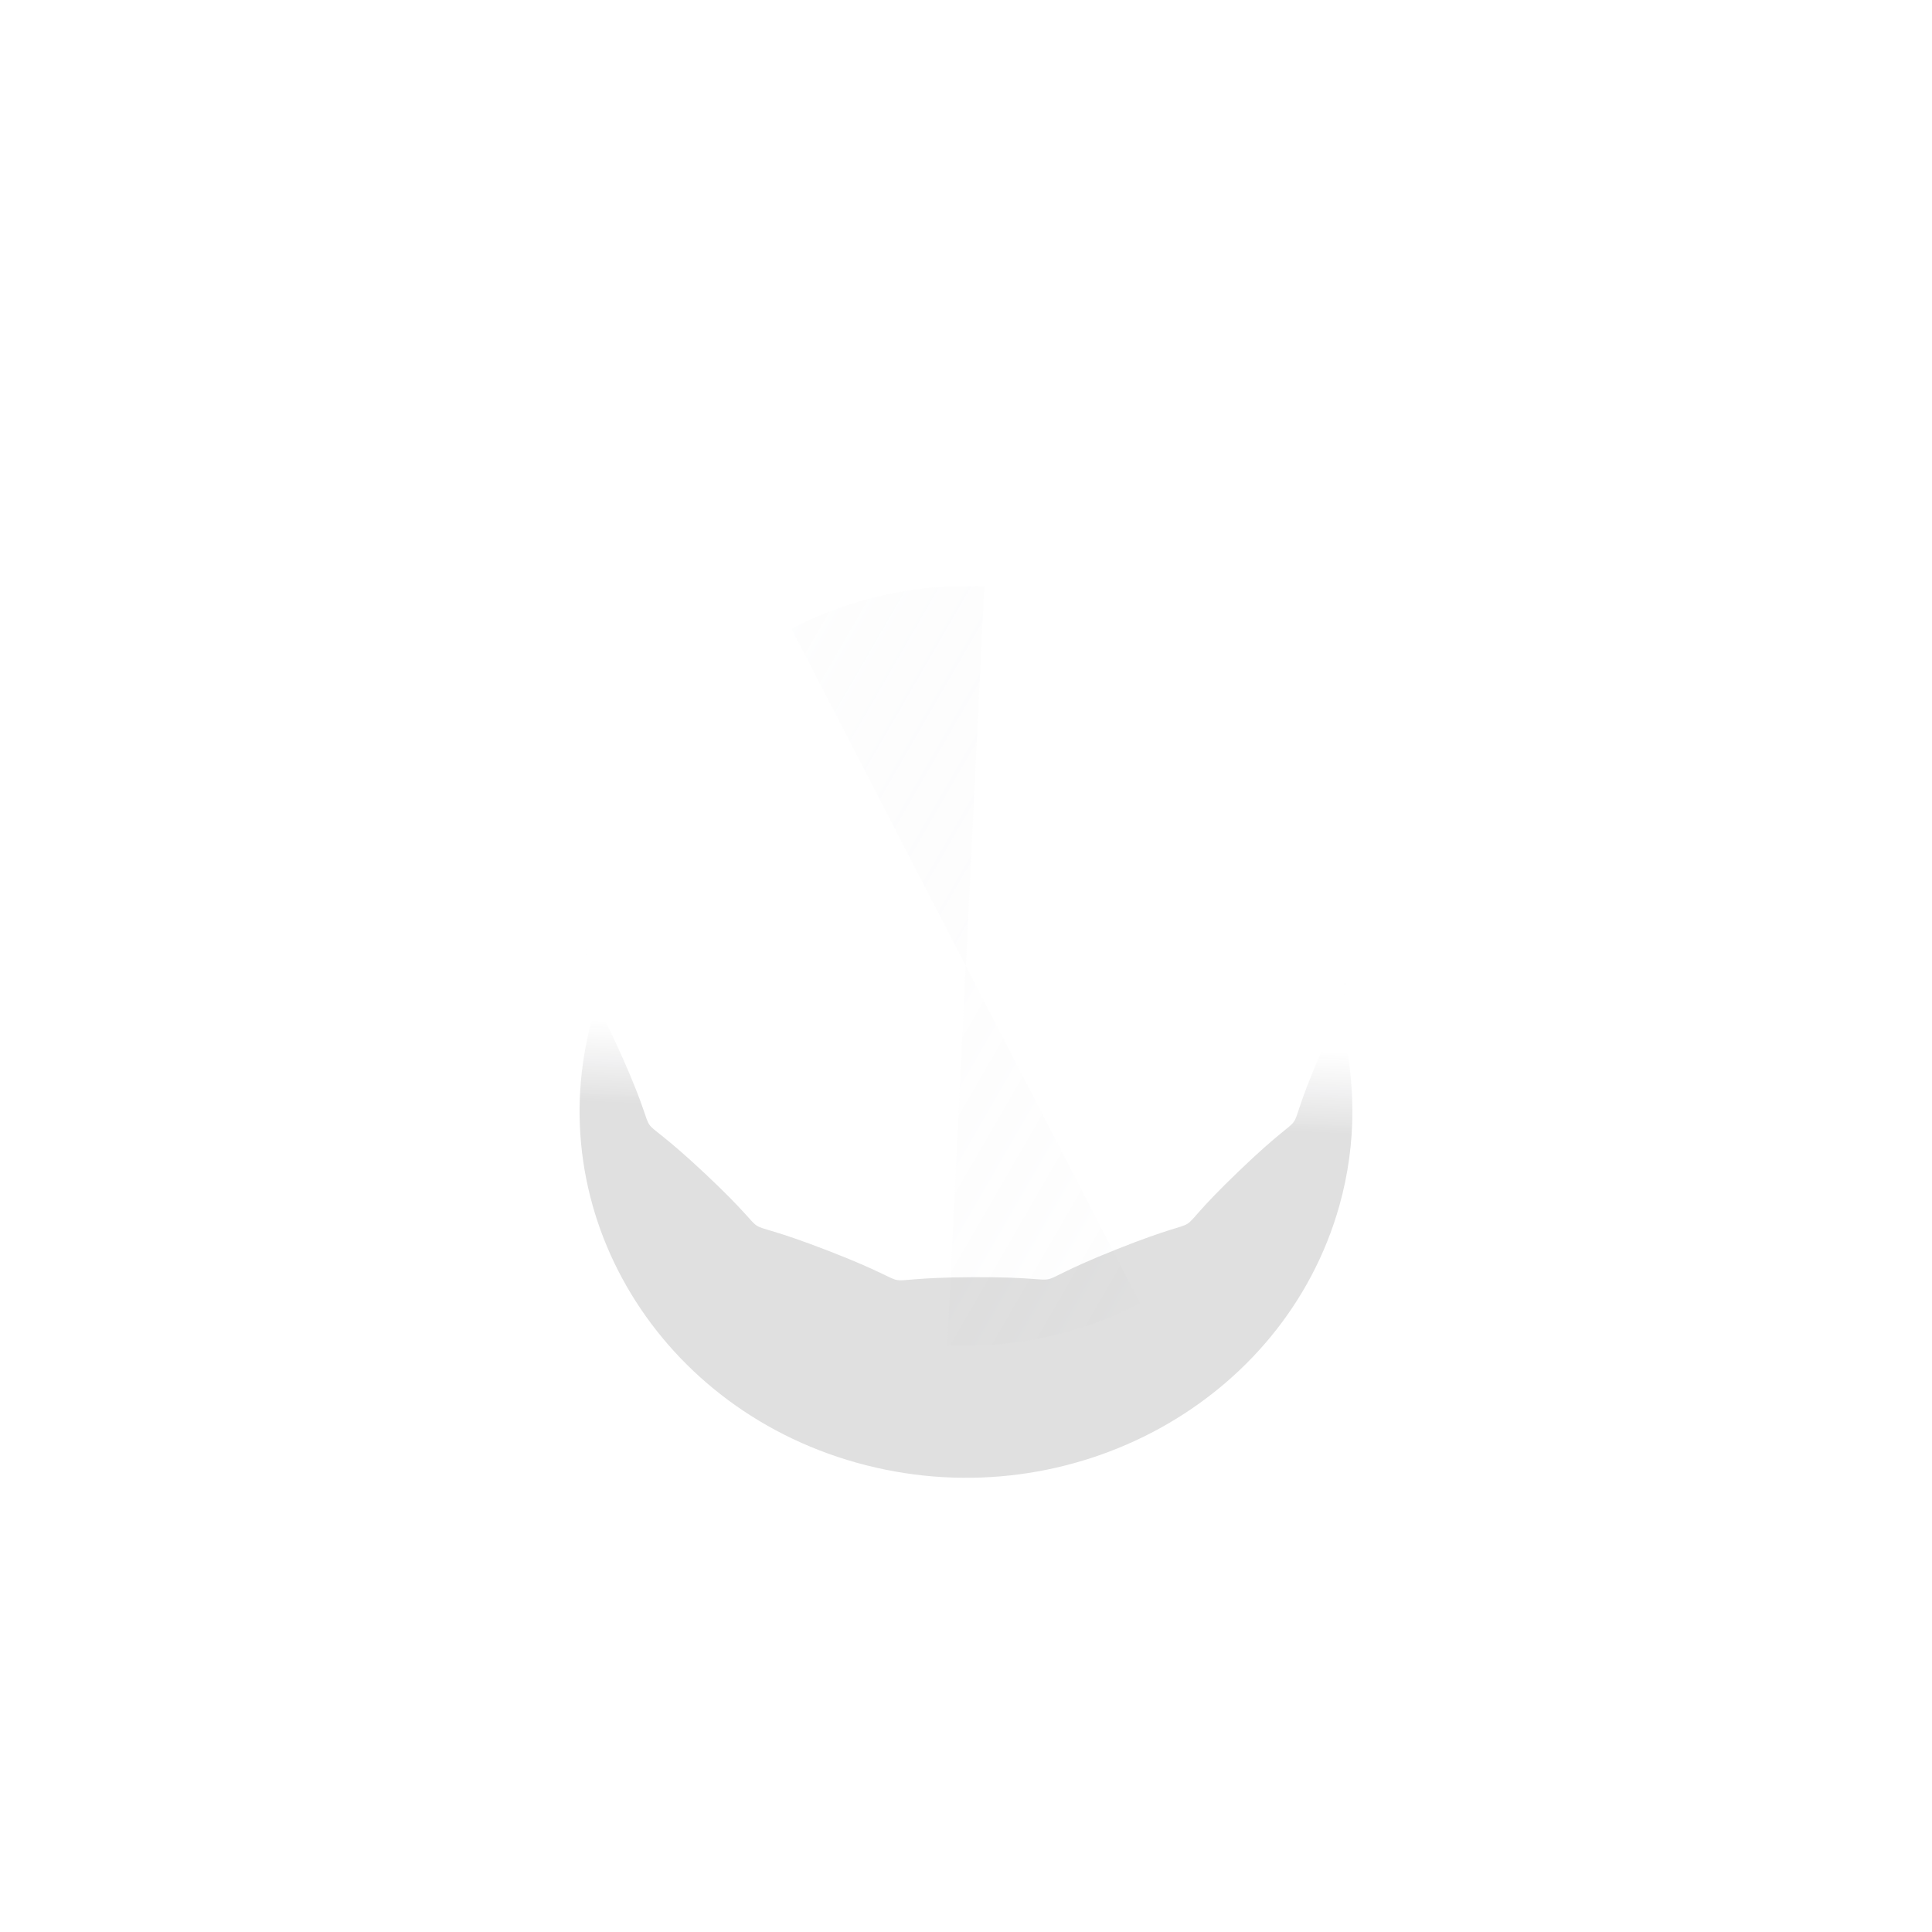
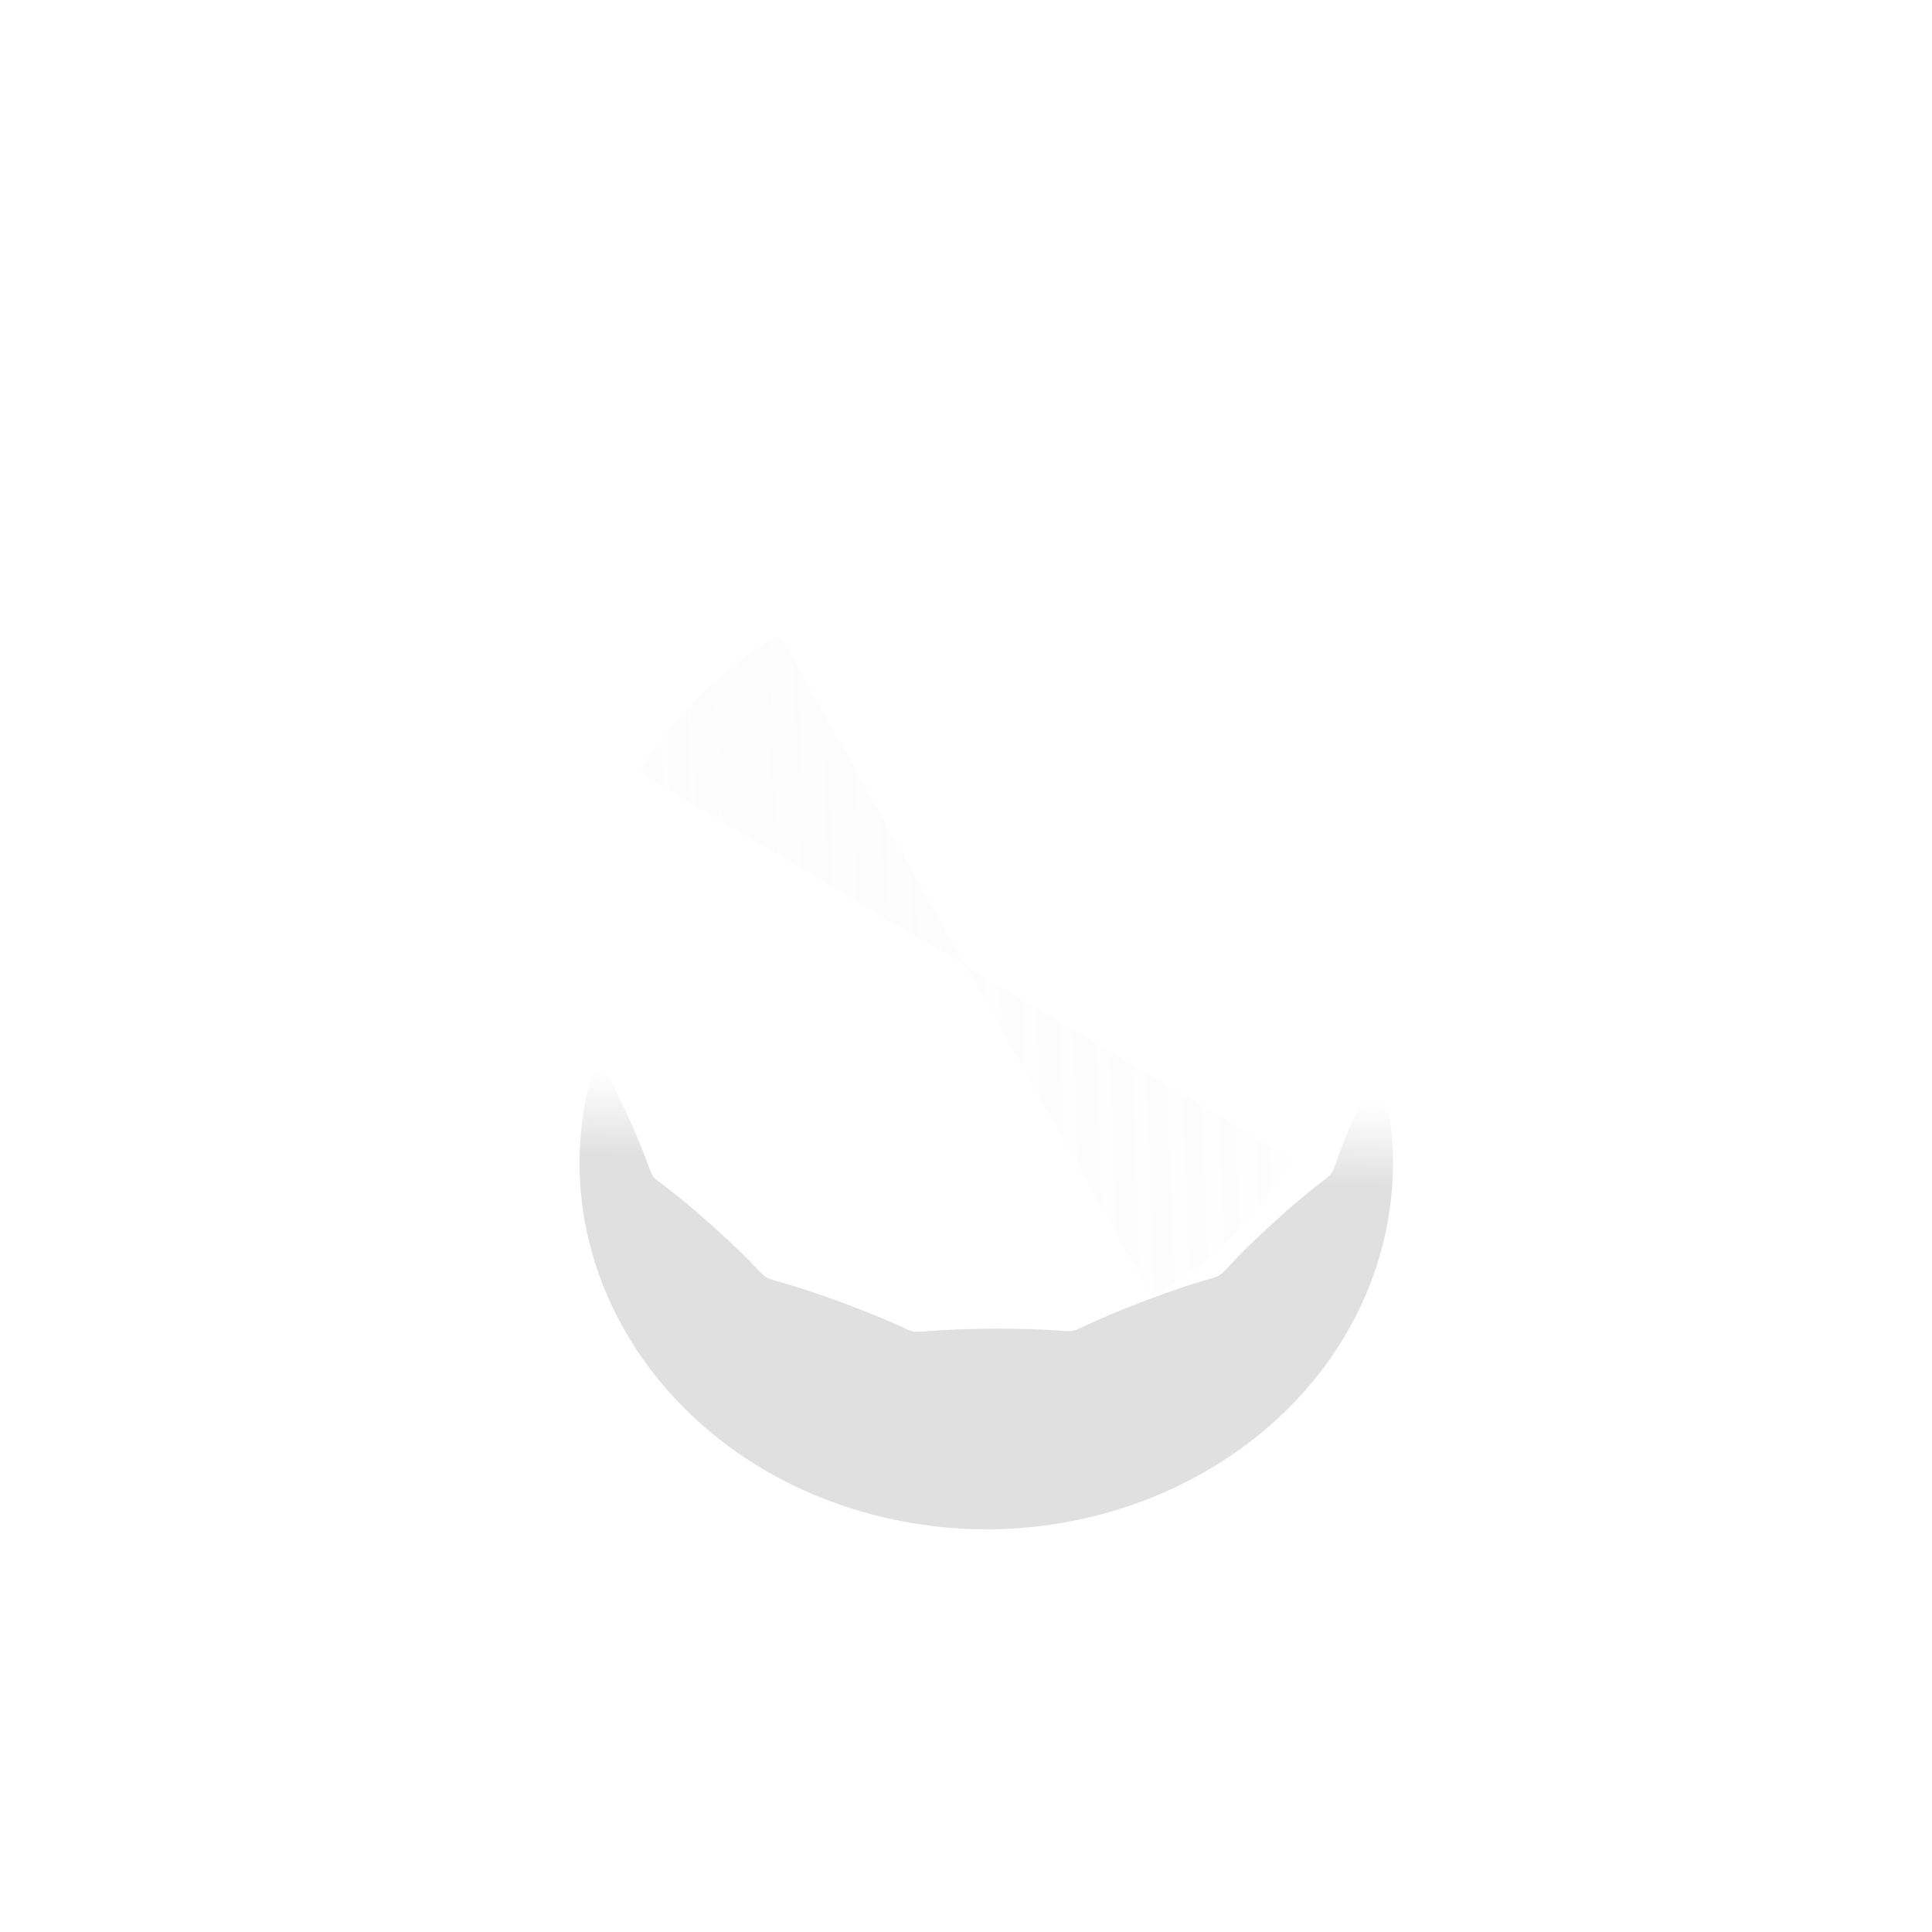
<svg xmlns="http://www.w3.org/2000/svg" xmlns:xlink="http://www.w3.org/1999/xlink" width="15mm" height="15mm" viewBox="0 0 15 15" version="1.1" id="svg1">
  <defs id="defs1">
    <linearGradient id="linearGradient6378">
      <stop style="stop-color:#000000;stop-opacity:1" offset="0" id="stop6374" />
      <stop style="stop-color:#313233;stop-opacity:0;" offset="1" id="stop6376" />
    </linearGradient>
    <linearGradient id="linearGradient12">
      <stop style="stop-color:#f0f2f3;stop-opacity:0.108;" offset="0" id="stop10" />
      <stop style="stop-color:#c3c0c4;stop-opacity:0;" offset="1" id="stop11" />
    </linearGradient>
    <linearGradient id="linearGradient8">
      <stop style="stop-color:#f0f2f3;stop-opacity:0.083;" offset="0" id="stop8" />
      <stop style="stop-color:#c3c0c4;stop-opacity:0;" offset="1" id="stop9" />
    </linearGradient>
    <linearGradient id="linearGradient3">
      <stop style="stop-color:#181f23;stop-opacity:0.391;" offset="0" id="stop3" />
      <stop style="stop-color:#181f23;stop-opacity:0;" offset="0.829" id="stop4" />
    </linearGradient>
    <linearGradient xlink:href="#linearGradient11" id="linearGradient14" x1="-14.535" y1="24.753" x2="-28.234" y2="16.522" gradientUnits="userSpaceOnUse" gradientTransform="translate(17.49423,-13.79124)" />
    <linearGradient id="linearGradient11">
      <stop style="stop-color:#a6a5a6;stop-opacity:1;" offset="0" id="stop11-3" />
      <stop style="stop-color:#8e8f8c;stop-opacity:1;" offset="1" id="stop14" />
    </linearGradient>
    <linearGradient xlink:href="#linearGradient3" id="linearGradient4-3" x1="16.105" y1="6.879" x2="17.927" y2="0.078" gradientUnits="userSpaceOnUse" />
-     <linearGradient xlink:href="#linearGradient12" id="linearGradient9" x1="4.551" y1="7.5" x2="10.446" y2="7.5" gradientUnits="userSpaceOnUse" gradientTransform="rotate(30,7.498723,7.499688)" />
-     <linearGradient xlink:href="#linearGradient8" id="linearGradient10" gradientUnits="userSpaceOnUse" x1="4.551" y1="7.5" x2="10.446" y2="7.5" gradientTransform="rotate(-150,7.498434,7.499533)" />
-     <linearGradient xlink:href="#linearGradient6378" id="linearGradient6380" x1="7.753" y1="9.472" x2="7.78" y2="8.834" gradientUnits="userSpaceOnUse" gradientTransform="matrix(1.000016,0,0,1.008393,-7.288995e-5,-0.8570539)" />
+     <linearGradient xlink:href="#linearGradient12" id="linearGradient9" x1="4.551" y1="7.5" x2="10.446" y2="7.5" gradientUnits="userSpaceOnUse" gradientTransform="rotate(-2.088646,7.494362,7.497455)" />
+     <linearGradient xlink:href="#linearGradient8" id="linearGradient10" gradientUnits="userSpaceOnUse" x1="4.551" y1="7.5" x2="10.446" y2="7.5" gradientTransform="rotate(177.9113,7.498454,7.499542)" />
+     <linearGradient xlink:href="#linearGradient6378" id="linearGradient6380" x1="7.753" y1="9.472" x2="7.78" y2="8.834" gradientUnits="userSpaceOnUse" gradientTransform="matrix(1.052505,0,0,1.008393,-0.2362734,-0.4570539)" />
  </defs>
  <g id="layer4" style="display:none">
    <rect style="display:inline;fill:#000000;fill-opacity:1;stroke:#3a1a00;stroke-width:0.6;stroke-linejoin:round;stroke-dasharray:none;stroke-opacity:1" id="rect11" width="8.4" height="8.2" x="1.45" y="-3.669" />
    <path style="display:inline;fill:url(#linearGradient14);fill-opacity:1;stroke:none;stroke-width:0.01;stroke-linejoin:round" id="path1" d="M 4.101,8.92 A 8.129,8.009 0 0 1 -3.752,14.856 8.129,8.009 0 0 1 -11.604,8.92 8.129,8.009 0 0 1 -7.817,-0.09 8.129,8.009 0 0 1 1.997,1.183 l -5.748,5.663 z" transform="matrix(0.2546979,-0.9670207,0.9647966,0.2629972,0,0)" />
  </g>
  <g id="layer1" style="display:inline" />
-   <path id="circle8" style="font-variation-settings:normal;opacity:1;vector-effect:none;fill:url(#linearGradient9);stroke:none;stroke-width:0.3;stroke-linecap:butt;stroke-linejoin:round;stroke-miterlimit:4;stroke-dasharray:none;stroke-dashoffset:0;stroke-opacity:1;-inkscape-stroke:none" d="m 4.553,7.358 a 2.95,2.95 0 0 0 0.004,0.157 2.95,2.95 0 0 1 0.004,-0.255 2.95,2.95 0 0 0 -0.007,0.098 z m 0.009,-0.119 a 2.95,2.95 0 0 1 0.063,-0.396 2.95,2.95 0 0 0 -0.063,0.396 z M 4.562,7.726 A 2.95,2.95 0 0 0 4.59,7.938 2.95,2.95 0 0 1 4.562,7.726 Z m 0.068,-0.906 a 2.95,2.95 0 0 1 0.119,-0.383 2.95,2.95 0 0 0 -0.119,0.383 z m -0.007,1.322 a 2.95,2.95 0 0 0 0.058,0.208 2.95,2.95 0 0 1 -0.058,-0.208 z M 4.757,6.415 A 2.95,2.95 0 0 1 4.93,6.054 2.95,2.95 0 0 0 4.757,6.415 Z M 4.745,8.548 A 2.95,2.95 0 0 0 4.831,8.741 2.95,2.95 0 0 1 4.745,8.548 Z M 4.943,6.03 A 2.95,2.95 0 0 1 5.165,5.699 2.95,2.95 0 0 0 4.943,6.03 Z M 4.923,8.93 A 2.95,2.95 0 0 0 5.035,9.11 2.95,2.95 0 0 1 4.923,8.93 Z M 5.18,5.679 A 2.95,2.95 0 0 1 5.448,5.383 2.95,2.95 0 0 0 5.18,5.679 Z M 5.154,9.285 A 2.95,2.95 0 0 0 5.29,9.445 2.95,2.95 0 0 1 5.154,9.285 Z M 5.468,5.364 a 2.95,2.95 0 0 1 0.307,-0.255 2.95,2.95 0 0 0 -0.307,0.255 z m -0.036,4.237 A 2.95,2.95 0 0 0 5.594,9.744 2.95,2.95 0 0 1 5.432,9.601 Z m 0.361,-4.505 a 2.95,2.95 0 0 1 0.346,-0.211 2.95,2.95 0 0 0 -0.346,0.211 z m -0.04,4.779 A 2.95,2.95 0 0 0 5.929,9.989 2.95,2.95 0 0 1 5.753,9.874 Z M 6.145,4.881 7.499,7.501 7.642,4.554 A 2.95,2.95 0 0 0 6.145,4.881 Z M 7.642,4.554 a 2.95,2.95 0 0 1 0.42,0.051 2.95,2.95 0 0 0 -0.42,-0.051 z M 6.112,10.101 a 2.95,2.95 0 0 0 0.189,0.087 2.95,2.95 0 0 1 -0.189,-0.087 z m 0.383,0.171 a 2.95,2.95 0 0 0 0.208,0.061 2.95,2.95 0 0 1 -0.208,-0.061 z m 0.407,0.115 a 2.95,2.95 0 0 0 0.216,0.032 2.95,2.95 0 0 1 -0.216,-0.032 z m 0.417,0.056 a 2.95,2.95 0 0 0 0.038,0.004 2.95,2.95 0 0 0 0.178,-0.004 2.95,2.95 0 0 1 -0.215,-5.89e-4 z m 0.424,-0.004 a 2.95,2.95 0 0 0 0.213,-0.031 2.95,2.95 0 0 1 -0.213,0.031 z M 8.137,4.625 a 2.95,2.95 0 0 1 0.335,0.09 2.95,2.95 0 0 0 -0.335,-0.09 z m 0.022,5.749 a 2.95,2.95 0 0 0 0.213,-0.063 2.95,2.95 0 0 1 -0.213,0.063 z M 8.58,4.762 A 2.95,2.95 0 0 1 8.857,4.882 2.95,2.95 0 0 0 8.58,4.762 Z M 8.563,10.25 a 2.95,2.95 0 0 0 0.2,-0.092 2.95,2.95 0 0 1 -0.2,0.092 z M 9.013,4.977 A 2.95,2.95 0 0 1 9.219,5.104 2.95,2.95 0 0 0 9.013,4.977 Z M 8.945,10.07 A 2.95,2.95 0 0 0 9.133,9.949 2.95,2.95 0 0 1 8.945,10.07 Z M 9.321,5.188 A 2.95,2.95 0 0 1 9.545,5.376 2.95,2.95 0 0 0 9.321,5.188 Z m -0.024,4.649 a 2.95,2.95 0 0 0 0.168,-0.147 2.95,2.95 0 0 1 -0.168,0.147 z M 9.63,5.469 A 2.95,2.95 0 0 1 9.827,5.689 2.95,2.95 0 0 0 9.63,5.469 Z M 9.613,9.557 A 2.95,2.95 0 0 0 9.766,9.378 2.95,2.95 0 0 1 9.613,9.557 Z M 9.909,5.811 A 2.95,2.95 0 0 1 10.062,6.041 2.95,2.95 0 0 0 9.909,5.811 Z M 9.883,9.236 A 2.95,2.95 0 0 0 10.007,9.041 2.95,2.95 0 0 1 9.883,9.236 Z M 10.134,6.19 a 2.95,2.95 0 0 1 0.109,0.23 2.95,2.95 0 0 0 -0.109,-0.23 z m -0.025,2.684 a 2.95,2.95 0 0 0 0.091,-0.204 2.95,2.95 0 0 1 -0.091,0.204 z m 0.191,-2.276 a 2.95,2.95 0 0 1 0.069,0.225 2.95,2.95 0 0 0 -0.069,-0.225 z m -0.023,1.892 a 2.95,2.95 0 0 0 0.065,-0.23 2.95,2.95 0 0 1 -0.065,0.23 z m 0.125,-1.47 a 2.95,2.95 0 0 1 0.034,0.218 2.95,2.95 0 0 0 -0.034,-0.218 z m -0.013,1.062 a 2.95,2.95 0 0 0 0.029,-0.217 2.95,2.95 0 0 1 -0.029,0.217 z m 0.052,-0.628 a 2.95,2.95 0 0 1 0.002,0.206 2.95,2.95 0 0 0 0.002,-0.016 2.95,2.95 0 0 0 -0.004,-0.19 z" />
-   <path id="path9" style="font-variation-settings:normal;opacity:1;vector-effect:none;fill:url(#linearGradient10);fill-opacity:1;stroke:none;stroke-width:0.3;stroke-linecap:butt;stroke-linejoin:round;stroke-miterlimit:4;stroke-dasharray:none;stroke-dashoffset:0;stroke-opacity:1;-inkscape-stroke:none" d="m 10.444,7.641 a 2.95,2.95 0 0 0 -0.004,-0.157 2.95,2.95 0 0 1 -0.004,0.255 2.95,2.95 0 0 0 0.007,-0.098 z m -0.009,0.119 A 2.95,2.95 0 0 1 10.372,8.156 2.95,2.95 0 0 0 10.435,7.759 Z m 2.41e-4,-0.486 a 2.95,2.95 0 0 0 -0.028,-0.213 2.95,2.95 0 0 1 0.028,0.213 z m -0.068,0.906 a 2.95,2.95 0 0 1 -0.119,0.383 2.95,2.95 0 0 0 0.119,-0.383 z m 0.007,-1.322 a 2.95,2.95 0 0 0 -0.058,-0.208 2.95,2.95 0 0 1 0.058,0.208 z m -0.134,1.726 a 2.95,2.95 0 0 1 -0.173,0.362 2.95,2.95 0 0 0 0.173,-0.362 z m 0.012,-2.133 a 2.95,2.95 0 0 0 -0.086,-0.193 2.95,2.95 0 0 1 0.086,0.193 z M 10.054,8.968 A 2.95,2.95 0 0 1 9.832,9.3 2.95,2.95 0 0 0 10.054,8.968 Z M 10.074,6.069 A 2.95,2.95 0 0 0 9.962,5.889 2.95,2.95 0 0 1 10.074,6.069 Z M 9.817,9.32 A 2.95,2.95 0 0 1 9.549,9.616 2.95,2.95 0 0 0 9.817,9.32 Z M 9.843,5.714 A 2.95,2.95 0 0 0 9.707,5.554 2.95,2.95 0 0 1 9.843,5.714 Z M 9.529,9.635 A 2.95,2.95 0 0 1 9.223,9.891 2.95,2.95 0 0 0 9.529,9.635 Z m 0.036,-4.237 A 2.95,2.95 0 0 0 9.403,5.255 2.95,2.95 0 0 1 9.565,5.398 Z M 9.204,9.903 A 2.95,2.95 0 0 1 8.858,10.115 2.95,2.95 0 0 0 9.204,9.903 Z M 9.244,5.125 A 2.95,2.95 0 0 0 9.068,5.009 2.95,2.95 0 0 1 9.244,5.125 Z M 8.852,10.118 7.498,7.498 7.355,10.445 a 2.95,2.95 0 0 0 1.497,-0.327 z m -1.497,0.327 a 2.95,2.95 0 0 1 -0.42,-0.051 2.95,2.95 0 0 0 0.42,0.051 z M 8.885,4.898 A 2.95,2.95 0 0 0 8.697,4.811 2.95,2.95 0 0 1 8.885,4.898 Z M 8.502,4.727 a 2.95,2.95 0 0 0 -0.208,-0.061 2.95,2.95 0 0 1 0.208,0.061 z M 8.095,4.612 A 2.95,2.95 0 0 0 7.879,4.58 2.95,2.95 0 0 1 8.095,4.612 Z M 7.678,4.556 a 2.95,2.95 0 0 0 -0.038,-0.004 2.95,2.95 0 0 0 -0.178,0.004 2.95,2.95 0 0 1 0.215,5.886e-4 z M 7.254,4.56 A 2.95,2.95 0 0 0 7.041,4.591 2.95,2.95 0 0 1 7.254,4.56 Z M 6.86,10.374 a 2.95,2.95 0 0 1 -0.335,-0.09 2.95,2.95 0 0 0 0.335,0.09 z M 6.838,4.625 A 2.95,2.95 0 0 0 6.625,4.688 2.95,2.95 0 0 1 6.838,4.625 Z M 6.417,10.237 A 2.95,2.95 0 0 1 6.14,10.117 2.95,2.95 0 0 0 6.417,10.237 Z M 6.434,4.749 A 2.95,2.95 0 0 0 6.234,4.841 2.95,2.95 0 0 1 6.434,4.749 Z M 5.984,10.022 A 2.95,2.95 0 0 1 5.778,9.895 2.95,2.95 0 0 0 5.984,10.022 Z M 6.052,4.929 A 2.95,2.95 0 0 0 5.864,5.05 2.95,2.95 0 0 1 6.052,4.929 Z M 5.676,9.811 A 2.95,2.95 0 0 1 5.452,9.623 2.95,2.95 0 0 0 5.676,9.811 Z m 0.024,-4.649 A 2.95,2.95 0 0 0 5.532,5.308 2.95,2.95 0 0 1 5.7,5.161 Z M 5.367,9.53 A 2.95,2.95 0 0 1 5.17,9.31 2.95,2.95 0 0 0 5.367,9.53 Z M 5.384,5.442 A 2.95,2.95 0 0 0 5.231,5.621 2.95,2.95 0 0 1 5.384,5.442 Z M 5.088,9.187 A 2.95,2.95 0 0 1 4.935,8.958 2.95,2.95 0 0 0 5.088,9.187 Z M 5.114,5.763 A 2.95,2.95 0 0 0 4.99,5.957 2.95,2.95 0 0 1 5.114,5.763 Z M 4.863,8.809 A 2.95,2.95 0 0 1 4.753,8.579 2.95,2.95 0 0 0 4.863,8.809 Z m 0.025,-2.684 a 2.95,2.95 0 0 0 -0.091,0.204 2.95,2.95 0 0 1 0.091,-0.204 z M 4.697,8.401 a 2.95,2.95 0 0 1 -0.069,-0.225 2.95,2.95 0 0 0 0.069,0.225 z m 0.023,-1.892 a 2.95,2.95 0 0 0 -0.065,0.23 2.95,2.95 0 0 1 0.065,-0.23 z m -0.125,1.47 a 2.95,2.95 0 0 1 -0.034,-0.218 2.95,2.95 0 0 0 0.034,0.218 z m 0.013,-1.062 a 2.95,2.95 0 0 0 -0.029,0.217 2.95,2.95 0 0 1 0.029,-0.217 z m -0.052,0.628 a 2.95,2.95 0 0 1 -0.002,-0.206 2.95,2.95 0 0 0 -0.002,0.016 2.95,2.95 0 0 0 0.004,0.19 z" />
-   <path id="path3549" style="opacity:0.123;fill:url(#linearGradient6380);fill-opacity:1;stroke:none;stroke-width:0.736;paint-order:markers fill stroke" d="m 4.632,7.8 a 3,2.846 0 0 0 -0.029,0.09 3,2.846 0 0 0 2.121,3.486 3,2.846 0 0 0 3.674,-2.012 3,2.846 0 0 0 -0.005,-1.489 c -0.035,0.07 -0.082,0.168 -0.144,0.313 C 9.903,8.99 10.262,8.475 9.619,9.092 8.975,9.709 9.515,9.363 8.671,9.699 7.828,10.035 8.465,9.912 7.55,9.916 6.636,9.921 7.275,10.038 6.428,9.71 5.581,9.382 6.124,9.722 5.474,9.112 4.823,8.501 5.188,9.013 4.834,8.213 4.727,7.973 4.667,7.865 4.632,7.8 Z" />
+   <path id="circle8" style="font-variation-settings:normal;opacity:1;vector-effect:none;fill:url(#linearGradient9);stroke:none;stroke-width:0.3;stroke-linecap:butt;stroke-linejoin:round;stroke-miterlimit:4;stroke-dasharray:none;stroke-dashoffset:0;stroke-opacity:1;-inkscape-stroke:none" d="M 4.928,8.944 A 2.95,2.95 0 0 0 5.015,9.075 2.95,2.95 0 0 1 4.882,8.857 2.95,2.95 0 0 0 4.928,8.944 Z M 4.873,8.839 A 2.95,2.95 0 0 1 4.715,8.47 2.95,2.95 0 0 0 4.873,8.839 Z m 0.258,0.412 A 2.95,2.95 0 0 0 5.267,9.417 2.95,2.95 0 0 1 5.131,9.251 Z M 4.707,8.447 A 2.95,2.95 0 0 1 4.604,8.059 2.95,2.95 0 0 0 4.707,8.447 Z M 5.404,9.571 A 2.95,2.95 0 0 0 5.563,9.716 2.95,2.95 0 0 1 5.404,9.571 Z M 4.6,8.037 a 2.95,2.95 0 0 1 -0.045,-0.398 2.95,2.95 0 0 0 0.045,0.398 z M 5.723,9.85 A 2.95,2.95 0 0 0 5.898,9.968 2.95,2.95 0 0 1 5.723,9.85 Z M 4.553,7.612 a 2.95,2.95 0 0 1 0.011,-0.399 2.95,2.95 0 0 0 -0.011,0.399 z m 1.523,2.468 a 2.95,2.95 0 0 0 0.191,0.092 2.95,2.95 0 0 1 -0.191,-0.092 z M 4.567,7.188 A 2.95,2.95 0 0 1 4.637,6.796 2.95,2.95 0 0 0 4.567,7.188 Z M 6.46,10.257 a 2.95,2.95 0 0 0 0.201,0.063 2.95,2.95 0 0 1 -0.201,-0.063 z M 4.643,6.769 A 2.95,2.95 0 0 1 4.768,6.39 2.95,2.95 0 0 0 4.643,6.769 Z m 2.22,3.609 a 2.95,2.95 0 0 0 0.213,0.035 2.95,2.95 0 0 1 -0.213,-0.035 z M 4.776,6.369 A 2.95,2.95 0 0 1 4.957,6.006 2.95,2.95 0 0 0 4.776,6.369 Z m 2.505,4.07 a 2.95,2.95 0 0 0 0.21,0.004 2.95,2.95 0 0 1 -0.21,-0.004 z M 4.961,6 7.5,7.5 6.056,4.928 A 2.95,2.95 0 0 0 4.961,6 Z M 6.056,4.928 A 2.95,2.95 0 0 1 6.439,4.748 2.95,2.95 0 0 0 6.056,4.928 Z m 1.65,5.512 a 2.95,2.95 0 0 0 0.206,-0.026 2.95,2.95 0 0 1 -0.206,0.026 z m 0.416,-0.059 a 2.95,2.95 0 0 0 0.208,-0.058 2.95,2.95 0 0 1 -0.208,0.058 z m 0.406,-0.119 a 2.95,2.95 0 0 0 0.2,-0.088 2.95,2.95 0 0 1 -0.2,0.088 z m 0.383,-0.174 a 2.95,2.95 0 0 0 0.034,-0.016 2.95,2.95 0 0 0 0.148,-0.098 2.95,2.95 0 0 1 -0.183,0.114 z M 9.267,9.859 A 2.95,2.95 0 0 0 9.431,9.72 2.95,2.95 0 0 1 9.267,9.859 Z M 6.512,4.725 A 2.95,2.95 0 0 1 6.844,4.624 2.95,2.95 0 0 0 6.512,4.725 Z m 3.073,4.858 a 2.95,2.95 0 0 0 0.147,-0.166 2.95,2.95 0 0 1 -0.147,0.166 z M 6.96,4.606 A 2.95,2.95 0 0 1 7.259,4.56 2.95,2.95 0 0 0 6.96,4.606 Z M 9.862,9.264 A 2.95,2.95 0 0 0 9.982,9.08 2.95,2.95 0 0 1 9.862,9.264 Z M 7.441,4.558 a 2.95,2.95 0 0 1 0.242,-0.002 2.95,2.95 0 0 0 -0.242,0.002 z m 2.648,4.351 a 2.95,2.95 0 0 0 0.095,-0.203 2.95,2.95 0 0 1 -0.095,0.203 z M 7.814,4.573 A 2.95,2.95 0 0 1 8.104,4.613 2.95,2.95 0 0 0 7.814,4.573 Z m 2.45,3.952 a 2.95,2.95 0 0 0 0.064,-0.213 2.95,2.95 0 0 1 -0.064,0.213 z M 8.226,4.647 A 2.95,2.95 0 0 1 8.509,4.729 2.95,2.95 0 0 0 8.226,4.647 Z m 2.157,3.472 a 2.95,2.95 0 0 0 0.035,-0.233 2.95,2.95 0 0 1 -0.035,0.233 z M 8.644,4.789 a 2.95,2.95 0 0 1 0.251,0.113 2.95,2.95 0 0 0 -0.251,-0.113 z m 1.797,2.915 a 2.95,2.95 0 0 0 0.001,-0.23 2.95,2.95 0 0 1 -0.001,0.23 z M 9.036,4.99 A 2.95,2.95 0 0 1 9.251,5.127 2.95,2.95 0 0 0 9.036,4.99 Z m 1.404,2.287 a 2.95,2.95 0 0 0 -0.031,-0.221 2.95,2.95 0 0 1 0.031,0.221 z M 9.393,5.248 A 2.95,2.95 0 0 1 9.572,5.401 2.95,2.95 0 0 0 9.393,5.248 Z m 0.986,1.615 a 2.95,2.95 0 0 0 -0.067,-0.23 2.95,2.95 0 0 1 0.067,0.23 z M 9.705,5.55 A 2.95,2.95 0 0 1 9.849,5.717 2.95,2.95 0 0 0 9.705,5.55 Z m 0.554,0.907 a 2.95,2.95 0 0 0 -0.091,-0.2 2.95,2.95 0 0 1 0.091,0.2 z M 9.968,5.897 A 2.95,2.95 0 0 1 10.08,6.071 2.95,2.95 0 0 0 10.072,6.056 2.95,2.95 0 0 0 9.968,5.897 Z" />
+   <path id="path9" style="font-variation-settings:normal;opacity:1;vector-effect:none;fill:url(#linearGradient10);fill-opacity:1;stroke:none;stroke-width:0.3;stroke-linecap:butt;stroke-linejoin:round;stroke-miterlimit:4;stroke-dasharray:none;stroke-dashoffset:0;stroke-opacity:1;-inkscape-stroke:none" d="m 10.069,6.054 a 2.95,2.95 0 0 0 -0.087,-0.131 2.95,2.95 0 0 1 0.133,0.218 2.95,2.95 0 0 0 -0.046,-0.087 z m 0.056,0.105 A 2.95,2.95 0 0 1 10.282,6.529 2.95,2.95 0 0 0 10.124,6.16 Z M 9.867,5.748 A 2.95,2.95 0 0 0 9.73,5.582 2.95,2.95 0 0 1 9.867,5.748 Z M 10.29,6.552 A 2.95,2.95 0 0 1 10.393,6.94 2.95,2.95 0 0 0 10.29,6.552 Z M 9.593,5.428 A 2.95,2.95 0 0 0 9.434,5.283 2.95,2.95 0 0 1 9.593,5.428 Z m 0.804,1.534 a 2.95,2.95 0 0 1 0.045,0.398 2.95,2.95 0 0 0 -0.045,-0.398 z M 9.274,5.148 A 2.95,2.95 0 0 0 9.099,5.031 2.95,2.95 0 0 1 9.274,5.148 Z M 10.444,7.387 a 2.95,2.95 0 0 1 -0.011,0.399 2.95,2.95 0 0 0 0.011,-0.399 z M 8.921,4.919 A 2.95,2.95 0 0 0 8.73,4.827 2.95,2.95 0 0 1 8.921,4.919 Z m 1.509,2.891 a 2.95,2.95 0 0 1 -0.069,0.393 2.95,2.95 0 0 0 0.069,-0.393 z M 8.537,4.741 a 2.95,2.95 0 0 0 -0.201,-0.063 2.95,2.95 0 0 1 0.201,0.063 z m 1.817,3.489 a 2.95,2.95 0 0 1 -0.124,0.379 2.95,2.95 0 0 0 0.124,-0.379 z M 8.133,4.621 A 2.95,2.95 0 0 0 7.92,4.587 2.95,2.95 0 0 1 8.133,4.621 Z M 10.221,8.63 A 2.95,2.95 0 0 1 10.04,8.993 2.95,2.95 0 0 0 10.221,8.63 Z M 7.716,4.56 a 2.95,2.95 0 0 0 -0.21,-0.004 2.95,2.95 0 0 1 0.21,0.004 z M 10.036,8.999 7.497,7.499 8.941,10.071 A 2.95,2.95 0 0 0 10.036,8.999 Z M 8.941,10.071 A 2.95,2.95 0 0 1 8.558,10.251 2.95,2.95 0 0 0 8.941,10.071 Z M 7.292,4.559 A 2.95,2.95 0 0 0 7.085,4.585 2.95,2.95 0 0 1 7.292,4.559 Z M 6.876,4.617 A 2.95,2.95 0 0 0 6.667,4.676 2.95,2.95 0 0 1 6.876,4.617 Z M 6.47,4.736 a 2.95,2.95 0 0 0 -0.2,0.088 2.95,2.95 0 0 1 0.2,-0.088 z m -0.383,0.174 A 2.95,2.95 0 0 0 6.053,4.927 2.95,2.95 0 0 0 5.904,5.024 2.95,2.95 0 0 1 6.087,4.911 Z M 5.73,5.139 A 2.95,2.95 0 0 0 5.566,5.279 2.95,2.95 0 0 1 5.73,5.139 Z m 2.755,5.134 a 2.95,2.95 0 0 1 -0.331,0.101 2.95,2.95 0 0 0 0.331,-0.101 z M 5.412,5.415 a 2.95,2.95 0 0 0 -0.147,0.166 2.95,2.95 0 0 1 0.147,-0.166 z m 2.625,4.978 a 2.95,2.95 0 0 1 -0.299,0.046 2.95,2.95 0 0 0 0.299,-0.046 z M 5.135,5.735 A 2.95,2.95 0 0 0 5.015,5.919 2.95,2.95 0 0 1 5.135,5.735 Z m 2.42,4.706 a 2.95,2.95 0 0 1 -0.242,0.002 2.95,2.95 0 0 0 0.242,-0.002 z M 4.907,6.09 a 2.95,2.95 0 0 0 -0.095,0.203 2.95,2.95 0 0 1 0.095,-0.203 z m 2.275,4.336 a 2.95,2.95 0 0 1 -0.29,-0.04 2.95,2.95 0 0 0 0.29,0.04 z M 4.733,6.474 a 2.95,2.95 0 0 0 -0.064,0.213 2.95,2.95 0 0 1 0.064,-0.213 z m 2.038,3.878 a 2.95,2.95 0 0 1 -0.283,-0.081 2.95,2.95 0 0 0 0.283,0.081 z M 4.614,6.88 A 2.95,2.95 0 0 0 4.58,7.112 2.95,2.95 0 0 1 4.614,6.88 Z M 6.353,10.21 A 2.95,2.95 0 0 1 6.102,10.097 2.95,2.95 0 0 0 6.353,10.21 Z M 4.556,7.295 a 2.95,2.95 0 0 0 -0.001,0.23 2.95,2.95 0 0 1 0.001,-0.23 z M 5.961,10.009 A 2.95,2.95 0 0 1 5.746,9.872 2.95,2.95 0 0 0 5.961,10.009 Z M 4.557,7.721 a 2.95,2.95 0 0 0 0.031,0.221 2.95,2.95 0 0 1 -0.031,-0.221 z M 5.604,9.751 A 2.95,2.95 0 0 1 5.425,9.598 2.95,2.95 0 0 0 5.604,9.751 Z M 4.618,8.136 A 2.95,2.95 0 0 0 4.685,8.366 2.95,2.95 0 0 1 4.618,8.136 Z M 5.292,9.448 A 2.95,2.95 0 0 1 5.148,9.281 2.95,2.95 0 0 0 5.292,9.448 Z M 4.739,8.542 a 2.95,2.95 0 0 0 0.091,0.2 2.95,2.95 0 0 1 -0.091,-0.2 z m 0.29,0.56 a 2.95,2.95 0 0 1 -0.112,-0.173 2.95,2.95 0 0 0 0.007,0.015 2.95,2.95 0 0 0 0.104,0.158 z" />
+   <path id="path3549" style="opacity:0.123;fill:url(#linearGradient6380);fill-opacity:1;stroke:none;stroke-width:0.736;paint-order:markers fill stroke" d="m 4.639,8.2 a 3.158,2.846 0 0 0 -0.031,0.09 3.158,2.846 0 0 0 2.233,3.486 3.158,2.846 0 0 0 3.867,-2.012 3.158,2.846 0 0 0 -0.005,-1.489 c -0.037,0.07 -0.086,0.168 -0.152,0.313 -0.364,0.804 0.014,0.288 -0.664,0.905 C 9.21,10.109 9.778,9.763 8.89,10.099 8.003,10.435 8.673,10.312 7.711,10.316 6.748,10.321 7.421,10.438 6.529,10.11 5.638,9.782 6.209,10.122 5.525,9.512 4.84,8.901 5.224,9.413 4.851,8.613 4.739,8.373 4.676,8.265 4.639,8.2 Z" />
</svg>
